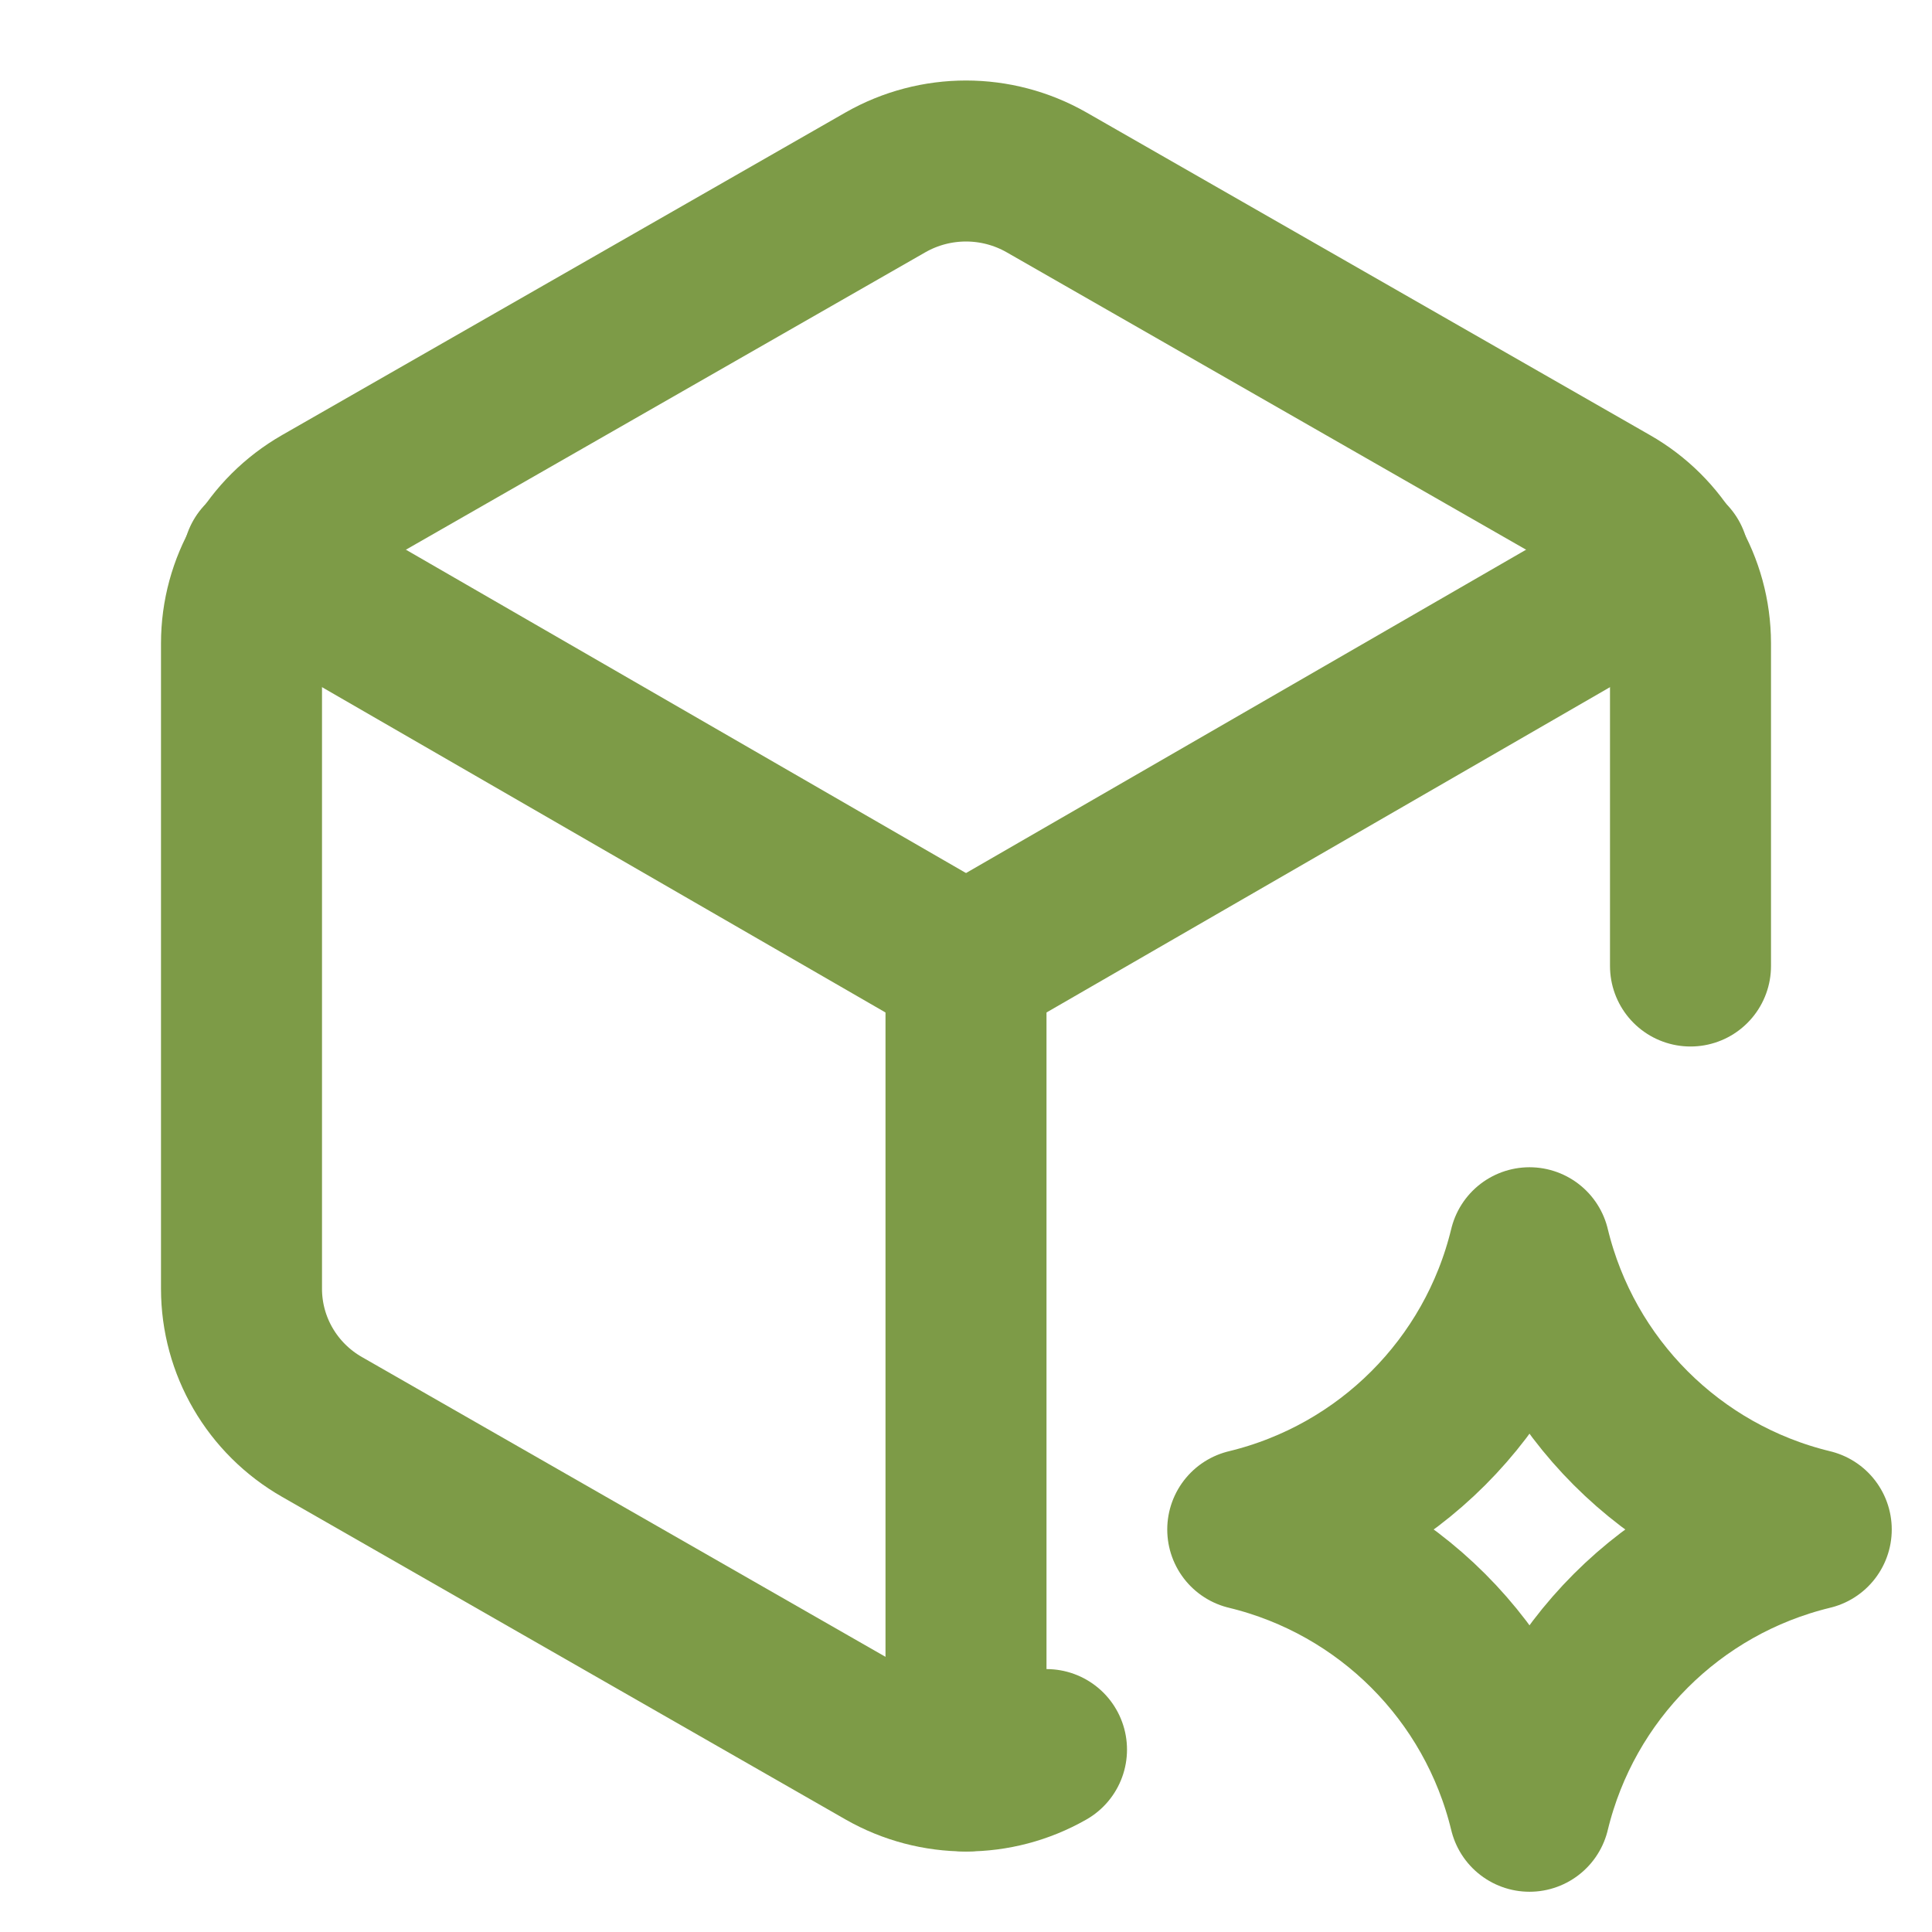
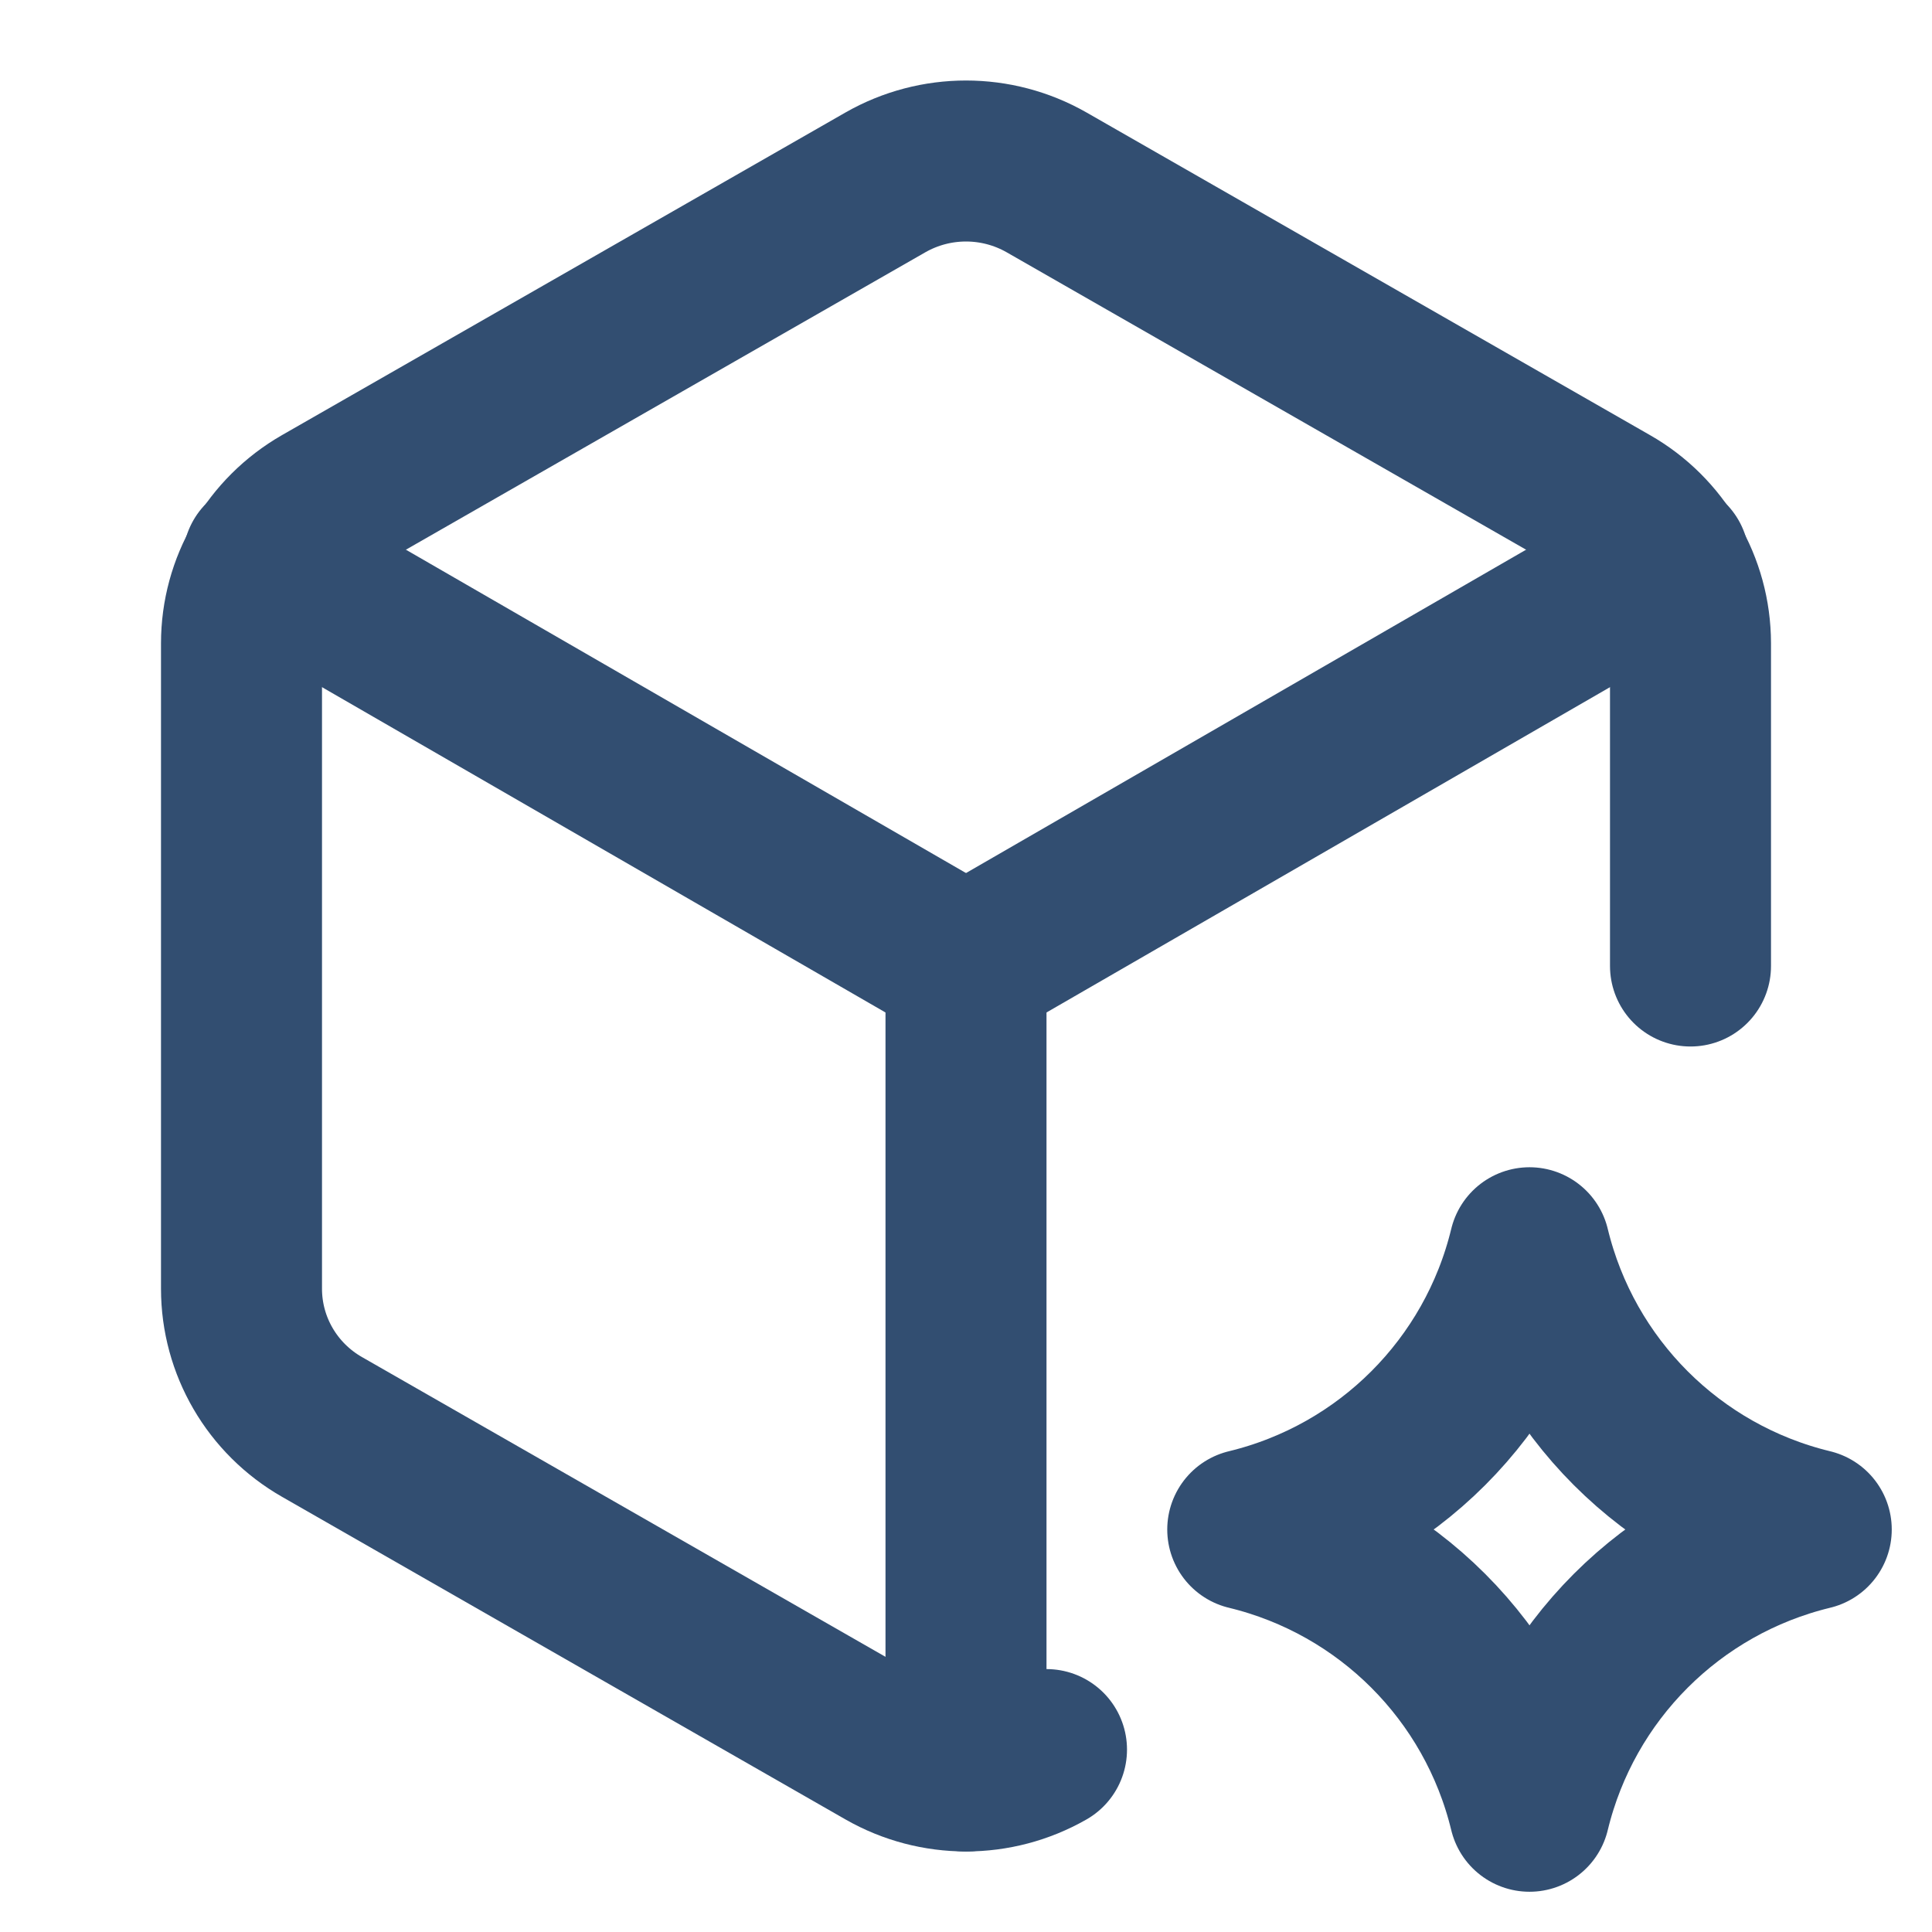
- <svg xmlns="http://www.w3.org/2000/svg" width="24" height="24" viewBox="0 0 24 24" fill="none" stroke="#7d9b47" stroke-width="2" stroke-linecap="round" stroke-linejoin="round" class="tabler-icon tabler-icon-cube-spark ">
+ <svg xmlns="http://www.w3.org/2000/svg" width="24" height="24" viewBox="0 0 24 24" fill="none" stroke="#324e71" stroke-width="2" stroke-linecap="round" stroke-linejoin="round" class="tabler-icon tabler-icon-cube-spark ">
  <path d="M21 12v-4.01a1.98 1.98 0 0 0 -1 -1.717l-7 -4.008a2.02 2.02 0 0 0 -2 0l-7 4.008c-.619 .355 -1 1.01 -1 1.718v8.018c0 .709 .381 1.363 1 1.717l7 4.008c.62 .354 1.38 .354 2 0" />
  <path d="M12 22v-10" />
  <path d="M12 12l8.73 -5.04" />
  <path d="M3.27 6.96l8.73 5.04" />
  <path d="M19 22.5a4.75 4.75 0 0 1 3.5 -3.5a4.75 4.75 0 0 1 -3.5 -3.5a4.75 4.75 0 0 1 -3.5 3.5a4.75 4.75 0 0 1 3.5 3.5" />
</svg>
